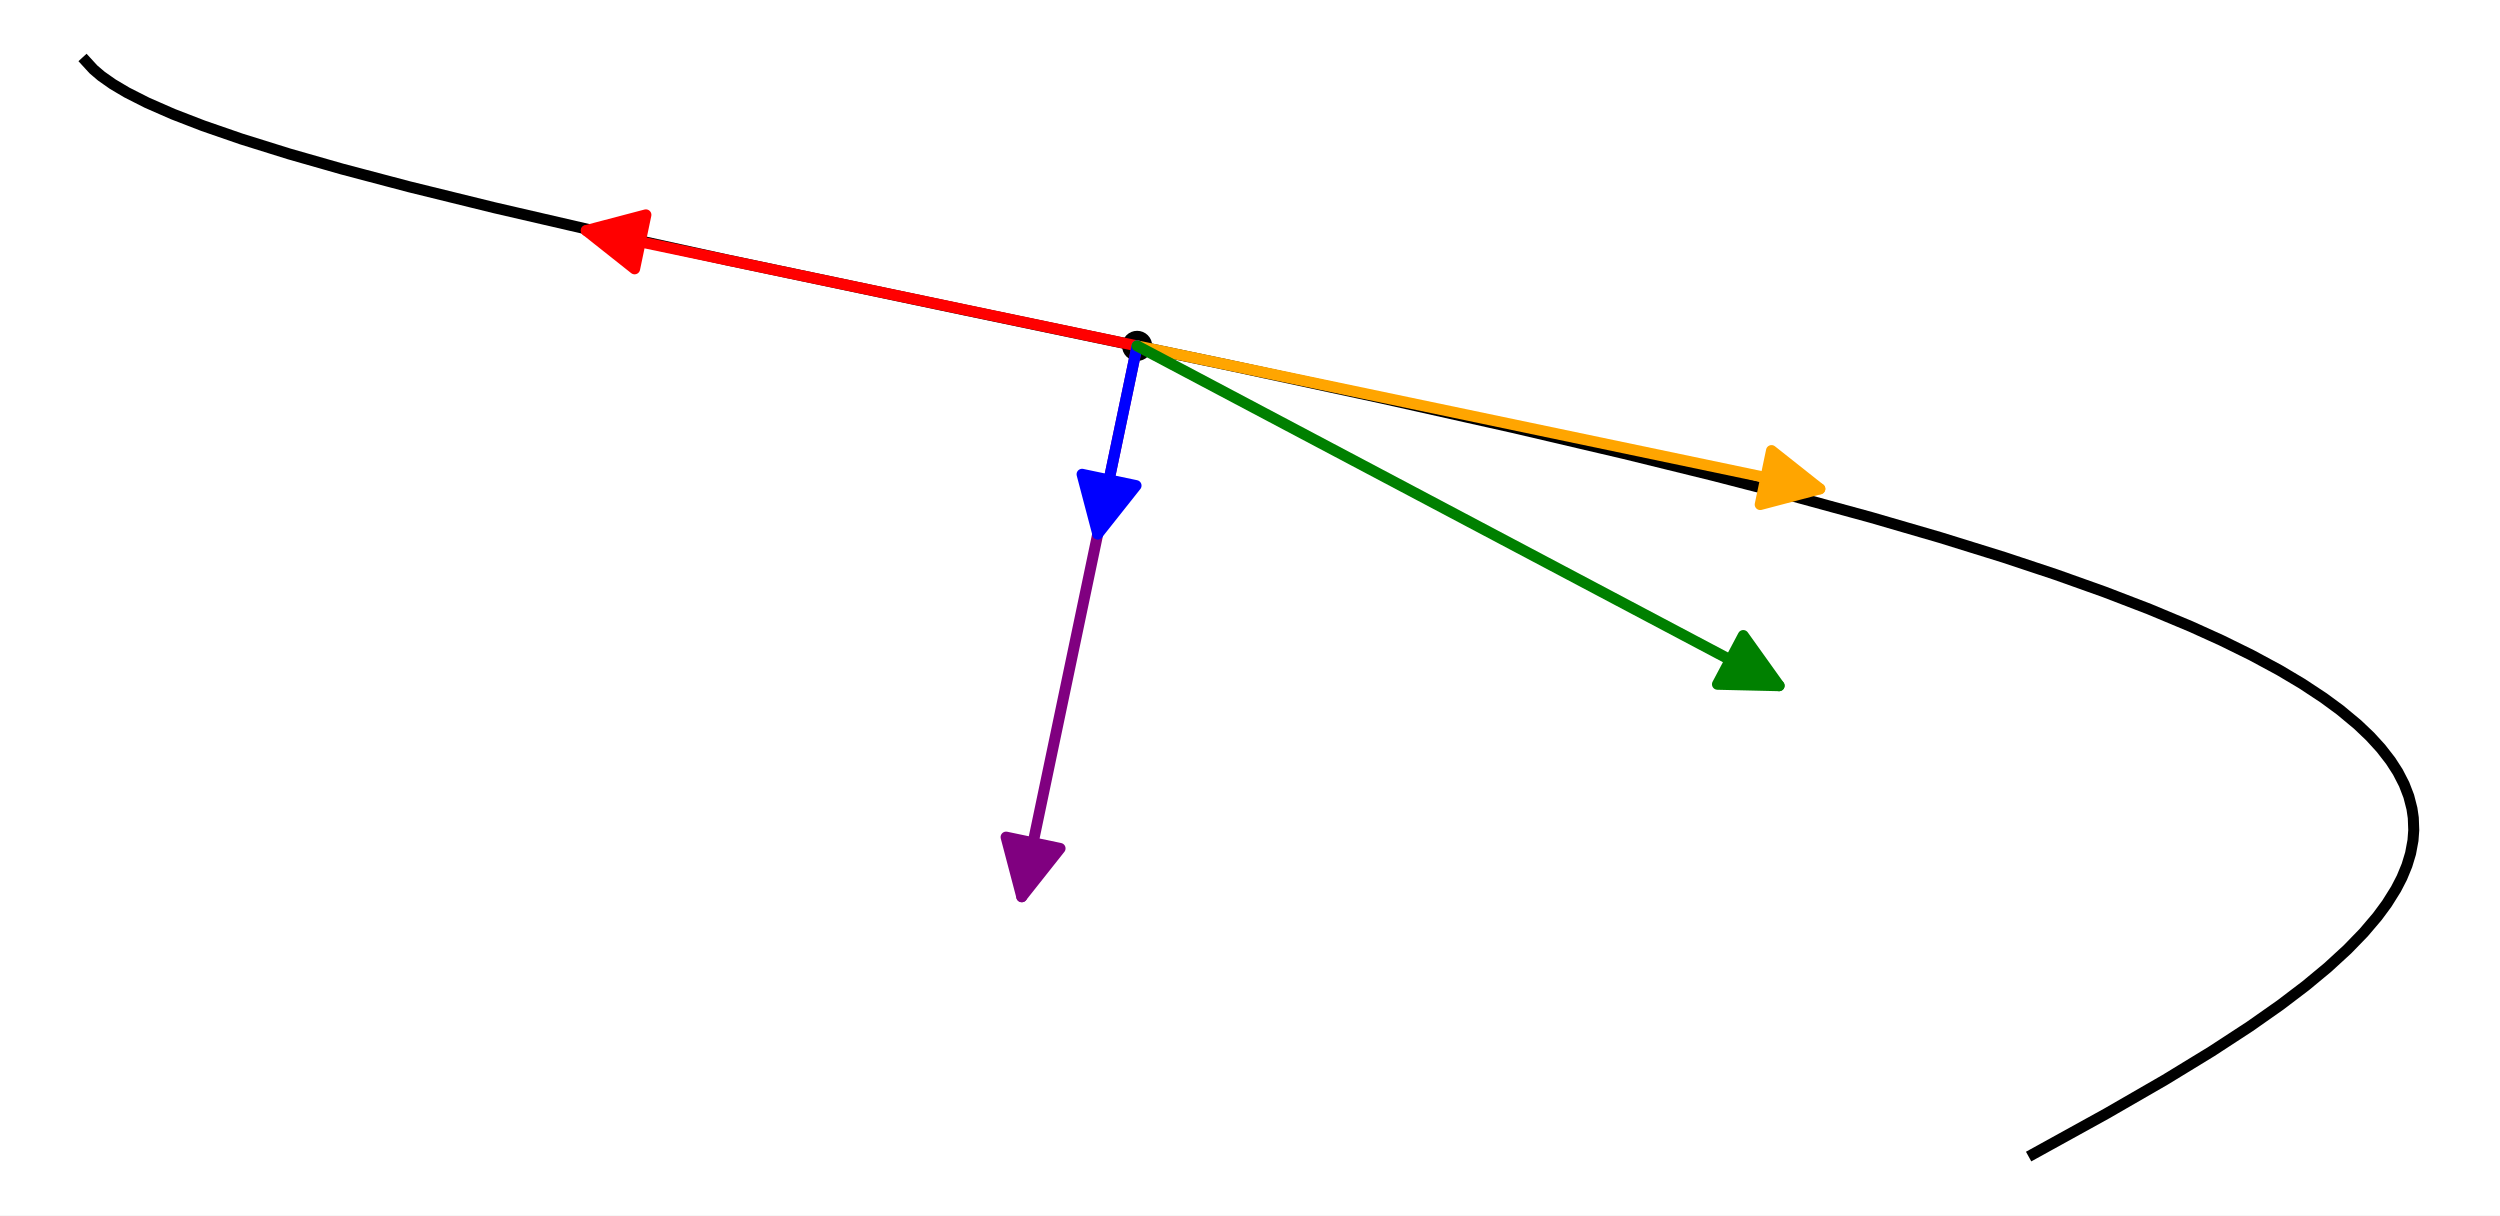
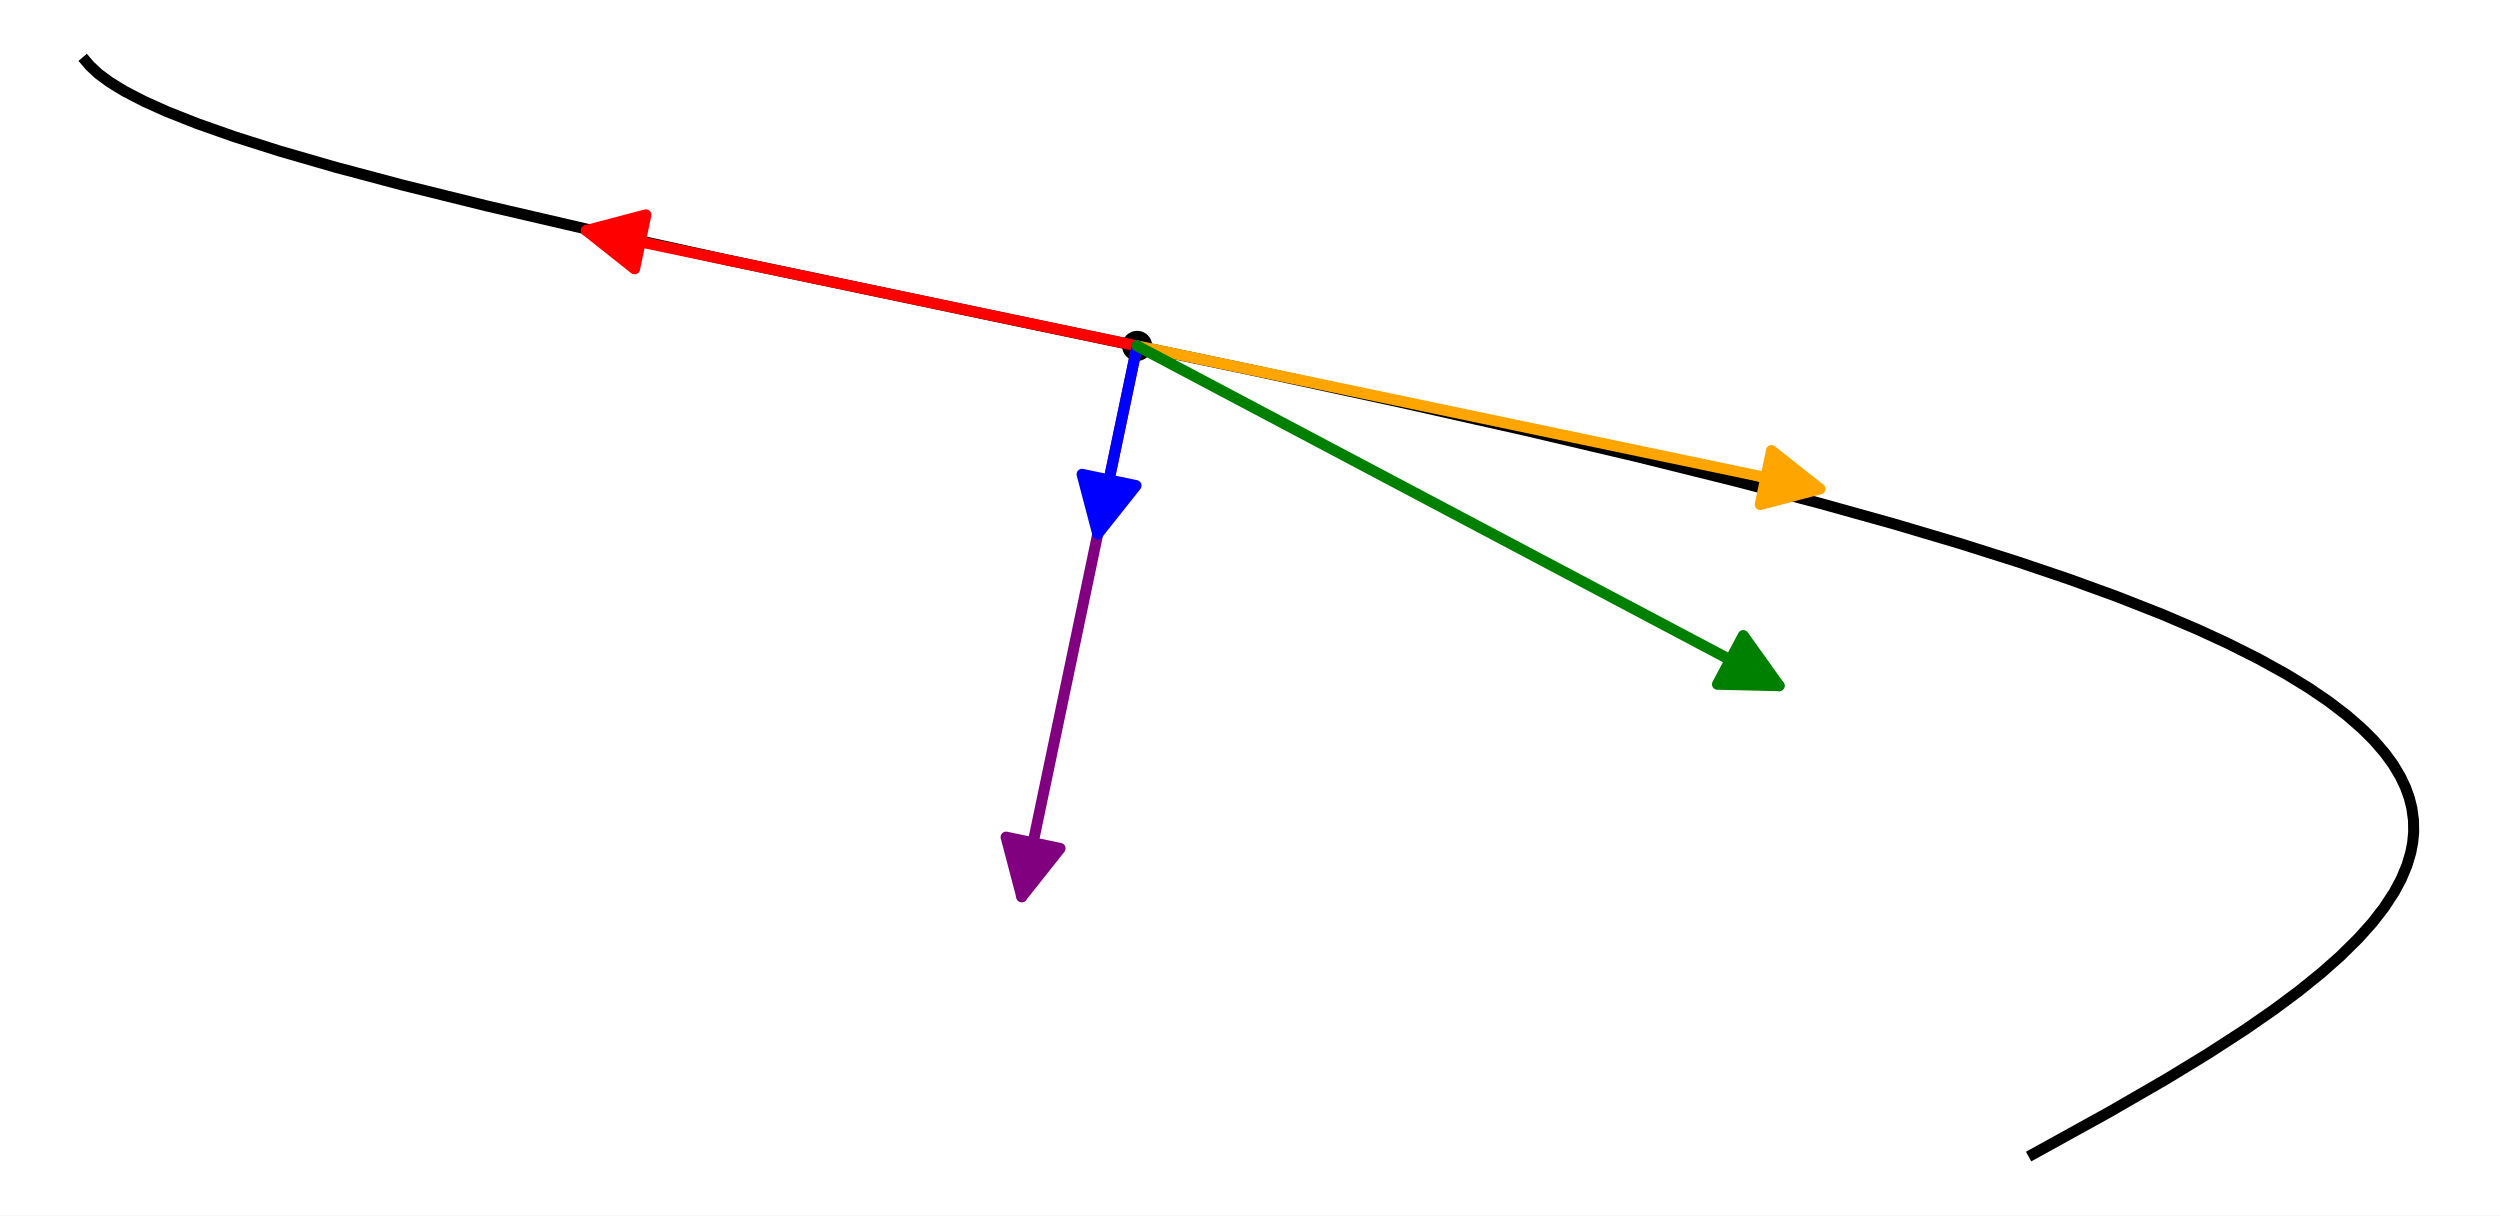
- <svg xmlns="http://www.w3.org/2000/svg" width="453.6pt" height="220.529pt" viewBox="0 0 453.6 220.529" version="1.1">
+ <svg xmlns="http://www.w3.org/2000/svg" width="453.6pt" height="220.528pt" viewBox="0 0 453.6 220.528" version="1.1">
  <defs>
    <style type="text/css">*{stroke-linejoin: round; stroke-linecap: butt}</style>
  </defs>
  <g id="figure_1">
    <g id="patch_1">
-       <path d="M 0 220.529  L 453.6 220.529  L 453.6 0  L 0 0  z " style="fill: #ffffff" />
+       <path d="M 0 220.528  L 453.6 220.528  L 453.6 0  L 0 0  z " style="fill: #ffffff" />
    </g>
    <g id="axes_1">
      <g id="patch_2">
-         <path d="M 7.2 213.329  L 446.4 213.329  L 446.4 7.2  L 7.2 7.2  z " style="fill: #ffffff" />
+         <path d="M 7.2 213.328  L 446.4 213.328  L 446.4 7.2  L 7.2 7.2  z " style="fill: #ffffff" />
      </g>
      <g id="PathCollection_1">
-         <path d="M 206.32 65.499  C 207.047 65.499 207.743 65.21 208.257 64.697  C 208.77 64.183 209.059 63.487 209.059 62.76  C 209.059 62.034 208.77 61.337 208.257 60.824  C 207.743 60.31 207.047 60.022 206.32 60.022  C 205.594 60.022 204.897 60.31 204.384 60.824  C 203.87 61.337 203.582 62.034 203.582 62.76  C 203.582 63.487 203.87 64.183 204.384 64.697  C 204.897 65.21 205.594 65.499 206.32 65.499  z " clip-path="url(#p48f933e8e9)" />
+         <path d="M 206.32 65.499  C 207.046 65.499 207.743 65.21 208.256 64.697  C 208.77 64.183 209.058 63.487 209.058 62.76  C 209.058 62.034 208.77 61.337 208.256 60.824  C 207.743 60.31 207.046 60.022 206.32 60.022  C 205.593 60.022 204.897 60.31 204.383 60.824  C 203.87 61.337 203.581 62.034 203.581 62.76  C 203.581 63.487 203.87 64.183 204.383 64.697  C 204.897 65.21 205.593 65.499 206.32 65.499  z " clip-path="url(#p7d025f2e1c)" />
      </g>
      <g id="matplotlib.axis_1" />
      <g id="matplotlib.axis_2" />
      <g id="line2d_1">
-         <path d="M 368.949 209.365  L 382.204 202.049  L 392.825 195.923  L 401.266 190.767  L 408.198 186.243  L 413.747 182.346  L 418.356 178.843  L 422.344 175.536  L 425.926 172.249  L 428.867 169.217  L 431.348 166.298  L 433.066 163.969  L 434.729 161.314  L 435.803 159.232  L 436.715 157.019  L 437.373 154.844  L 437.812 152.486  L 437.95 150.626  L 437.867 148.385  L 437.625 146.724  L 437.05 144.483  L 436.212 142.305  L 435.066 140.079  L 433.748 138.032  L 431.989 135.767  L 430.037 133.63  L 427.762 131.463  L 424.612 128.844  L 421.613 126.637  L 417.669 124.036  L 413.577 121.604  L 408.495 118.862  L 403.066 116.192  L 397.475 113.659  L 389.963 110.522  L 381.838 107.399  L 373.083 104.278  L 363.566 101.113  L 351.991 97.518  L 339.473 93.878  L 324.49 89.79  L 310.711 86.233  L 294.664 82.287  L 274.546 77.573  L 250.866 72.273  L 223.33 66.343  L 175.27 56.291  L 131.958 47.174  L 107.248 41.747  L 89.676 37.684  L 74.208 33.88  L 62.079 30.675  L 52.496 27.937  L 43.779 25.215  L 36.855 22.82  L 31.393 20.709  L 26.684 18.645  L 23.022 16.788  L 20.453 15.266  L 18.375 13.805  L 16.948 12.587  L 15.646 11.164  L 15.646 11.164  " clip-path="url(#p48f933e8e9)" style="fill: none; stroke: #000000; stroke-width: 2; stroke-linecap: square" />
+         <path d="M 368.948 209.364  L 382.841 201.689  L 393.103 195.756  L 400.643 191.158  L 407.366 186.802  L 412.637 183.148  L 417.068 179.85  L 421.248 176.474  L 424.627 173.482  L 427.94 170.212  L 430.404 167.457  L 432.537 164.72  L 434.404 161.873  L 435.654 159.543  L 436.7 157.057  L 437.403 154.717  L 437.755 152.898  L 437.937 150.99  L 437.906 148.85  L 437.603 146.618  L 437.152 144.814  L 436.471 142.907  L 435.512 140.88  L 434.188 138.675  L 432.742 136.688  L 430.774 134.401  L 428.63 132.257  L 425.828 129.812  L 422.58 127.324  L 418.987 124.873  L 414.765 122.287  L 409.784 119.533  L 404.137 116.701  L 398.692 114.194  L 392.298 111.469  L 383.952 108.189  L 375.362 105.07  L 366.077 101.928  L 355.544 98.596  L 343.626 95.061  L 330.349 91.358  L 315.301 87.399  L 297.124 82.88  L 276.637 78.053  L 253.885 72.937  L 227.463 67.221  L 183.452 57.993  L 132.012 47.186  L 106.601 41.602  L 88.36 37.37  L 73.044 33.583  L 61.007 30.379  L 50.651 27.382  L 42.579 24.818  L 35.701 22.393  L 30.272 20.242  L 26.178 18.404  L 22.595 16.551  L 19.898 14.901  L 17.899 13.425  L 16.321 11.956  L 15.646 11.164  L 15.646 11.164  " clip-path="url(#p7d025f2e1c)" style="fill: none; stroke: #000000; stroke-width: 2; stroke-linecap: square" />
      </g>
      <g id="patch_3">
-         <path d="M 206.32 62.76  Q 155.255 52.066 106.379 41.831  " clip-path="url(#p48f933e8e9)" style="fill: none; stroke: #ff0000; stroke-width: 2; stroke-linecap: round" />
-         <path d="M 115.142 48.774  L 106.379 41.831  L 117.191 38.987  z " clip-path="url(#p48f933e8e9)" style="fill: #ff0000; stroke: #ff0000; stroke-width: 2; stroke-linecap: round" />
+         <path d="M 206.32 62.76  Q 155.255 52.066 106.379 41.831  " clip-path="url(#p7d025f2e1c)" style="fill: none; stroke: #ff0000; stroke-width: 2; stroke-linecap: round" />
+         <path d="M 115.141 48.774  L 106.379 41.831  L 117.191 38.987  z " clip-path="url(#p7d025f2e1c)" style="fill: #ff0000; stroke: #ff0000; stroke-width: 2; stroke-linecap: round" />
      </g>
      <g id="patch_4">
-         <path d="M 206.32 62.76  Q 195.626 113.825 185.391 162.702  " clip-path="url(#p48f933e8e9)" style="fill: none; stroke: #800080; stroke-width: 2; stroke-linecap: round" />
-         <path d="M 192.334 153.939  L 185.391 162.702  L 182.547 151.889  z " clip-path="url(#p48f933e8e9)" style="fill: #800080; stroke: #800080; stroke-width: 2; stroke-linecap: round" />
+         <path d="M 206.32 62.76  Q 195.626 113.825 185.39 162.701  " clip-path="url(#p7d025f2e1c)" style="fill: none; stroke: #800080; stroke-width: 2; stroke-linecap: round" />
+         <path d="M 192.334 153.939  L 185.39 162.701  L 182.546 151.889  z " clip-path="url(#p7d025f2e1c)" style="fill: #800080; stroke: #800080; stroke-width: 2; stroke-linecap: round" />
      </g>
      <g id="patch_5">
-         <path d="M 206.32 62.76  Q 269.348 75.959 330.187 88.7  " clip-path="url(#p48f933e8e9)" style="fill: none; stroke: #ffa500; stroke-width: 2; stroke-linecap: round" />
-         <path d="M 321.424 81.757  L 330.187 88.7  L 319.374 91.544  z " clip-path="url(#p48f933e8e9)" style="fill: #ffa500; stroke: #ffa500; stroke-width: 2; stroke-linecap: round" />
+         <path d="M 206.32 62.76  Q 269.347 75.959 330.186 88.7  " clip-path="url(#p7d025f2e1c)" style="fill: none; stroke: #ffa500; stroke-width: 2; stroke-linecap: round" />
+         <path d="M 321.423 81.756  L 330.186 88.7  L 319.373 91.544  z " clip-path="url(#p7d025f2e1c)" style="fill: #ffa500; stroke: #ffa500; stroke-width: 2; stroke-linecap: round" />
      </g>
      <g id="patch_6">
-         <path d="M 206.32 62.76  Q 202.519 80.91 199.177 96.87  " clip-path="url(#p48f933e8e9)" style="fill: none; stroke: #0000ff; stroke-width: 2; stroke-linecap: round" />
-         <path d="M 206.121 88.108  L 199.177 96.87  L 196.333 86.058  z " clip-path="url(#p48f933e8e9)" style="fill: #0000ff; stroke: #0000ff; stroke-width: 2; stroke-linecap: round" />
+         <path d="M 206.32 62.76  Q 202.519 80.909 199.176 96.87  " clip-path="url(#p7d025f2e1c)" style="fill: none; stroke: #0000ff; stroke-width: 2; stroke-linecap: round" />
+         <path d="M 206.12 88.107  L 199.176 96.87  L 196.332 86.058  z " clip-path="url(#p7d025f2e1c)" style="fill: #0000ff; stroke: #0000ff; stroke-width: 2; stroke-linecap: round" />
      </g>
      <g id="patch_7">
-         <path d="M 206.32 62.76  Q 265.547 94.109 322.797 124.411  " clip-path="url(#p48f933e8e9)" style="fill: none; stroke: #008000; stroke-width: 2; stroke-linecap: round" />
-         <path d="M 316.298 115.314  L 322.797 124.411  L 311.62 124.152  z " clip-path="url(#p48f933e8e9)" style="fill: #008000; stroke: #008000; stroke-width: 2; stroke-linecap: round" />
+         <path d="M 206.32 62.76  Q 265.546 94.109 322.796 124.411  " clip-path="url(#p7d025f2e1c)" style="fill: none; stroke: #008000; stroke-width: 2; stroke-linecap: round" />
+         <path d="M 316.297 115.314  L 322.796 124.411  L 311.619 124.152  z " clip-path="url(#p7d025f2e1c)" style="fill: #008000; stroke: #008000; stroke-width: 2; stroke-linecap: round" />
      </g>
    </g>
  </g>
  <defs>
-     <clipPath id="p48f933e8e9">
-       <rect x="7.2" y="7.2" width="439.2" height="206.129" />
+     <clipPath id="p7d025f2e1c">
+       <rect x="7.2" y="7.2" width="439.2" height="206.128" />
    </clipPath>
  </defs>
</svg>
